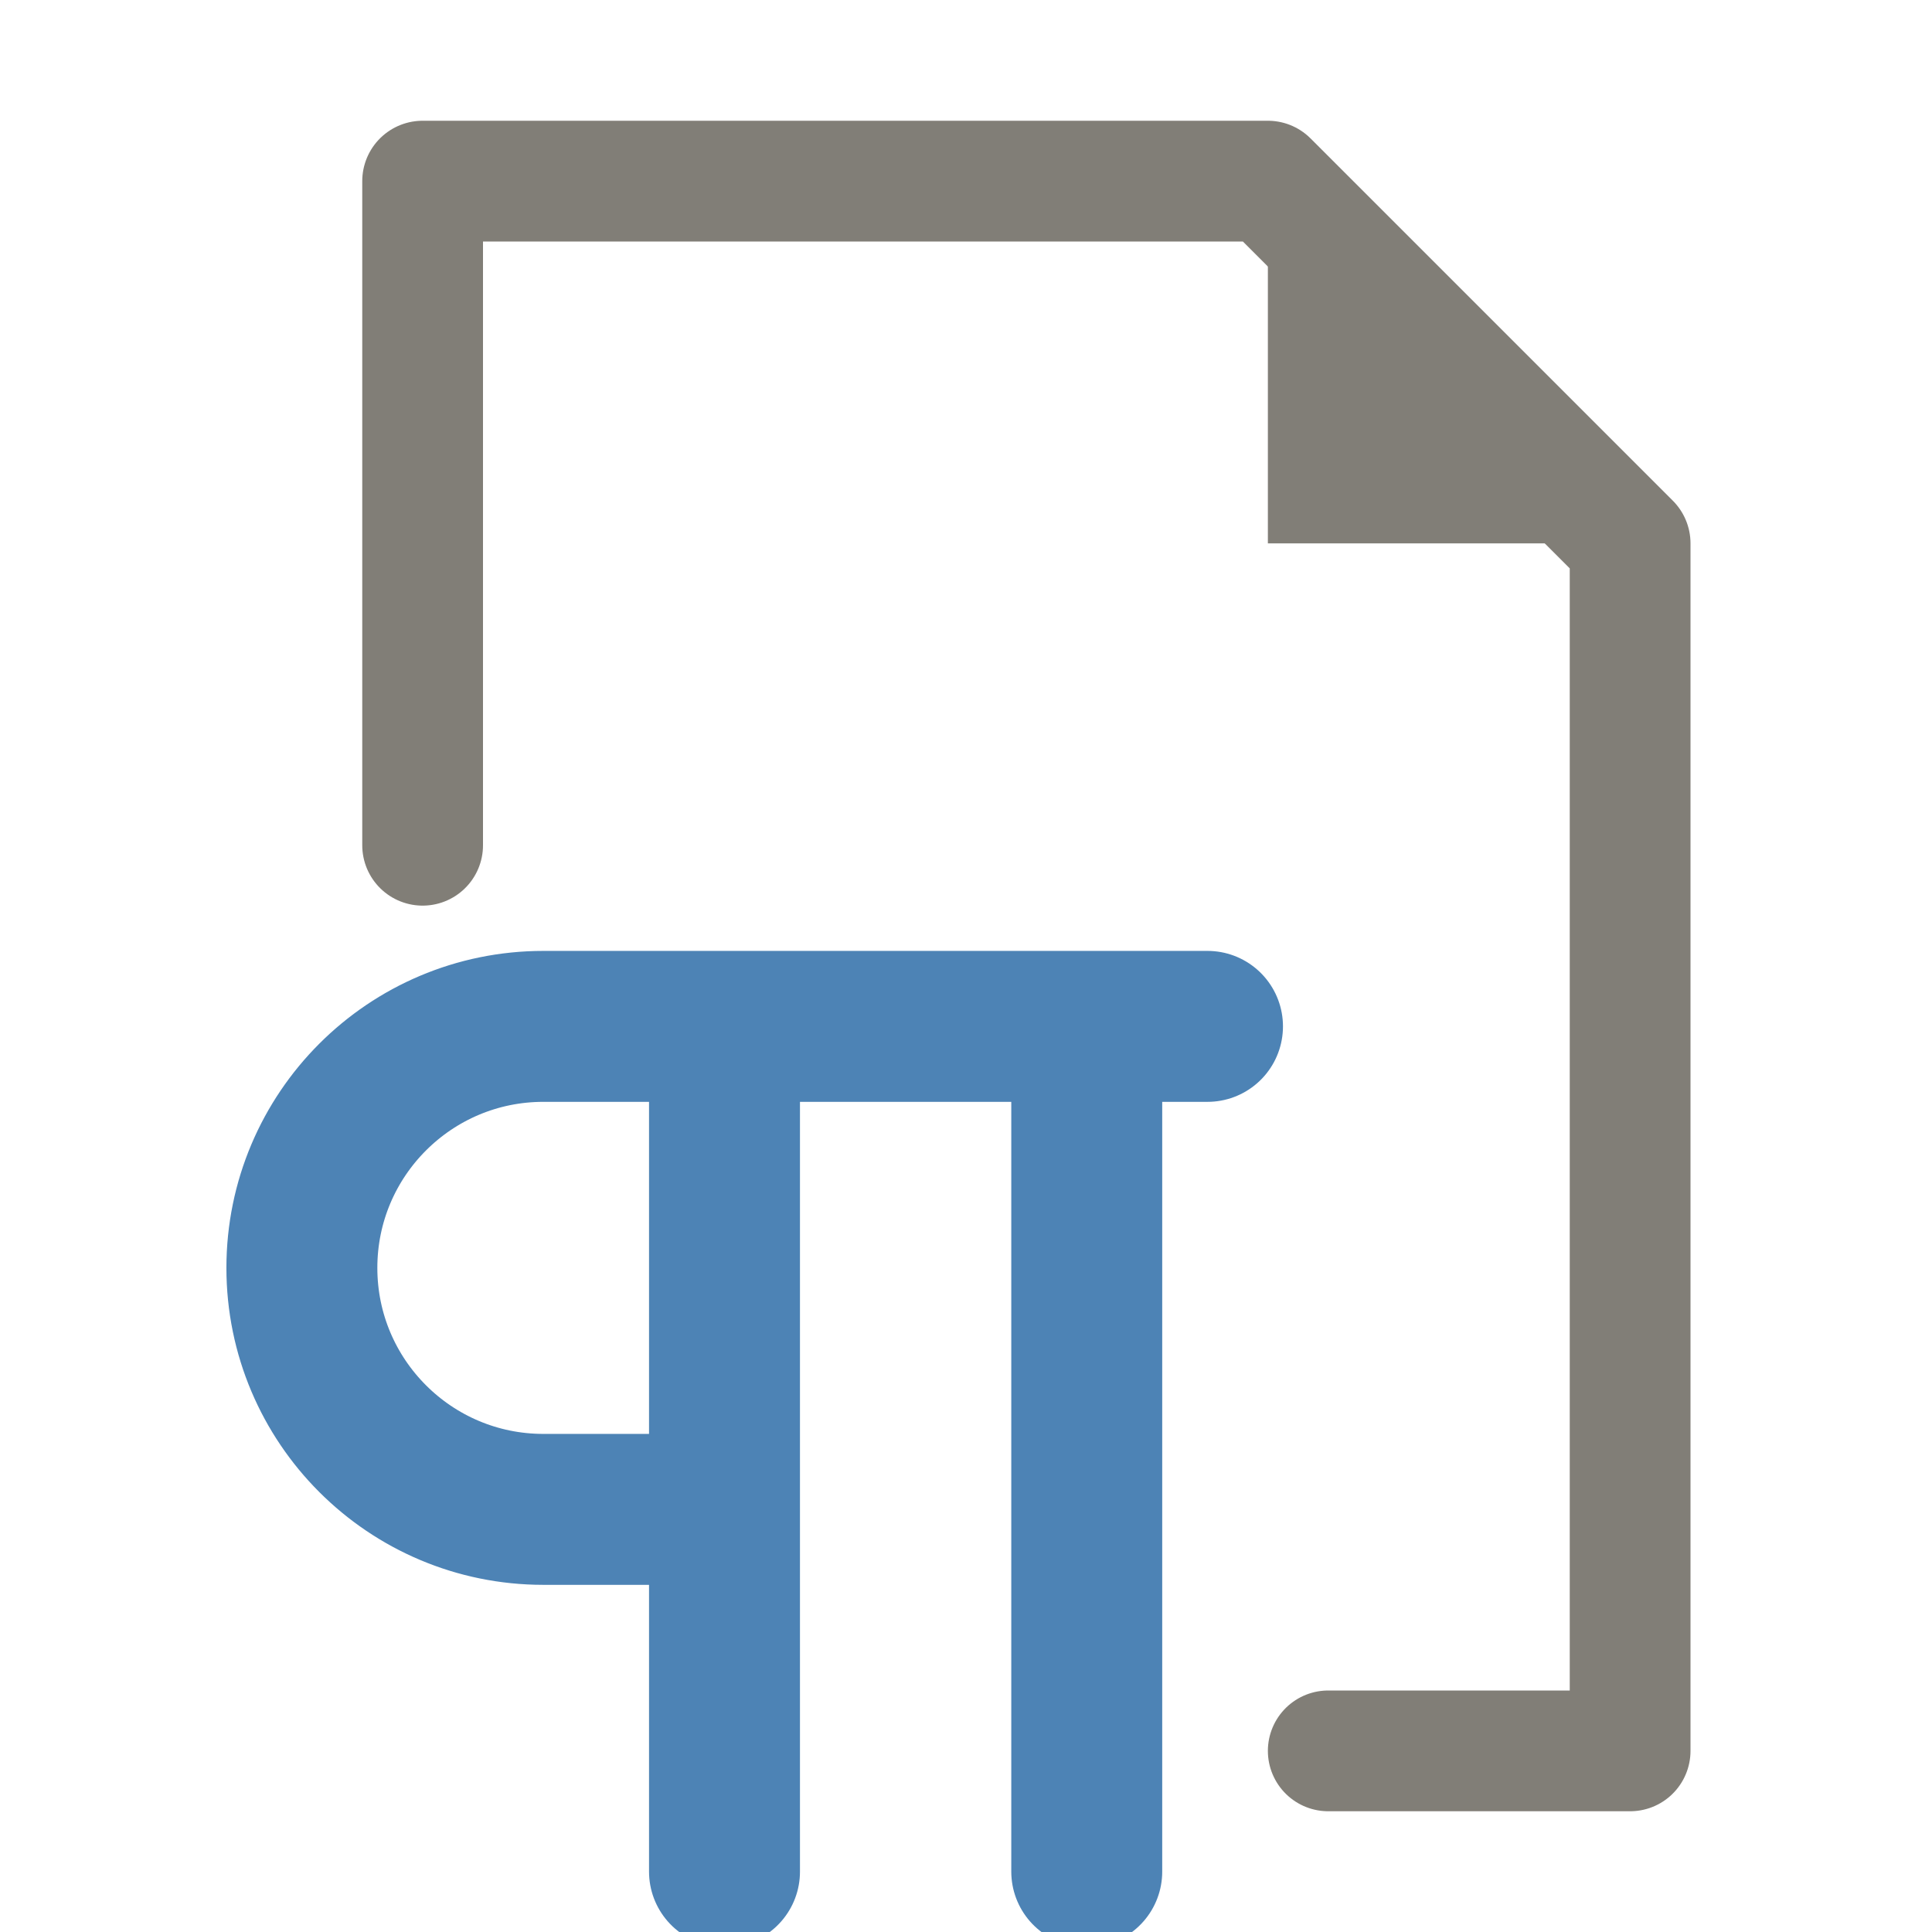
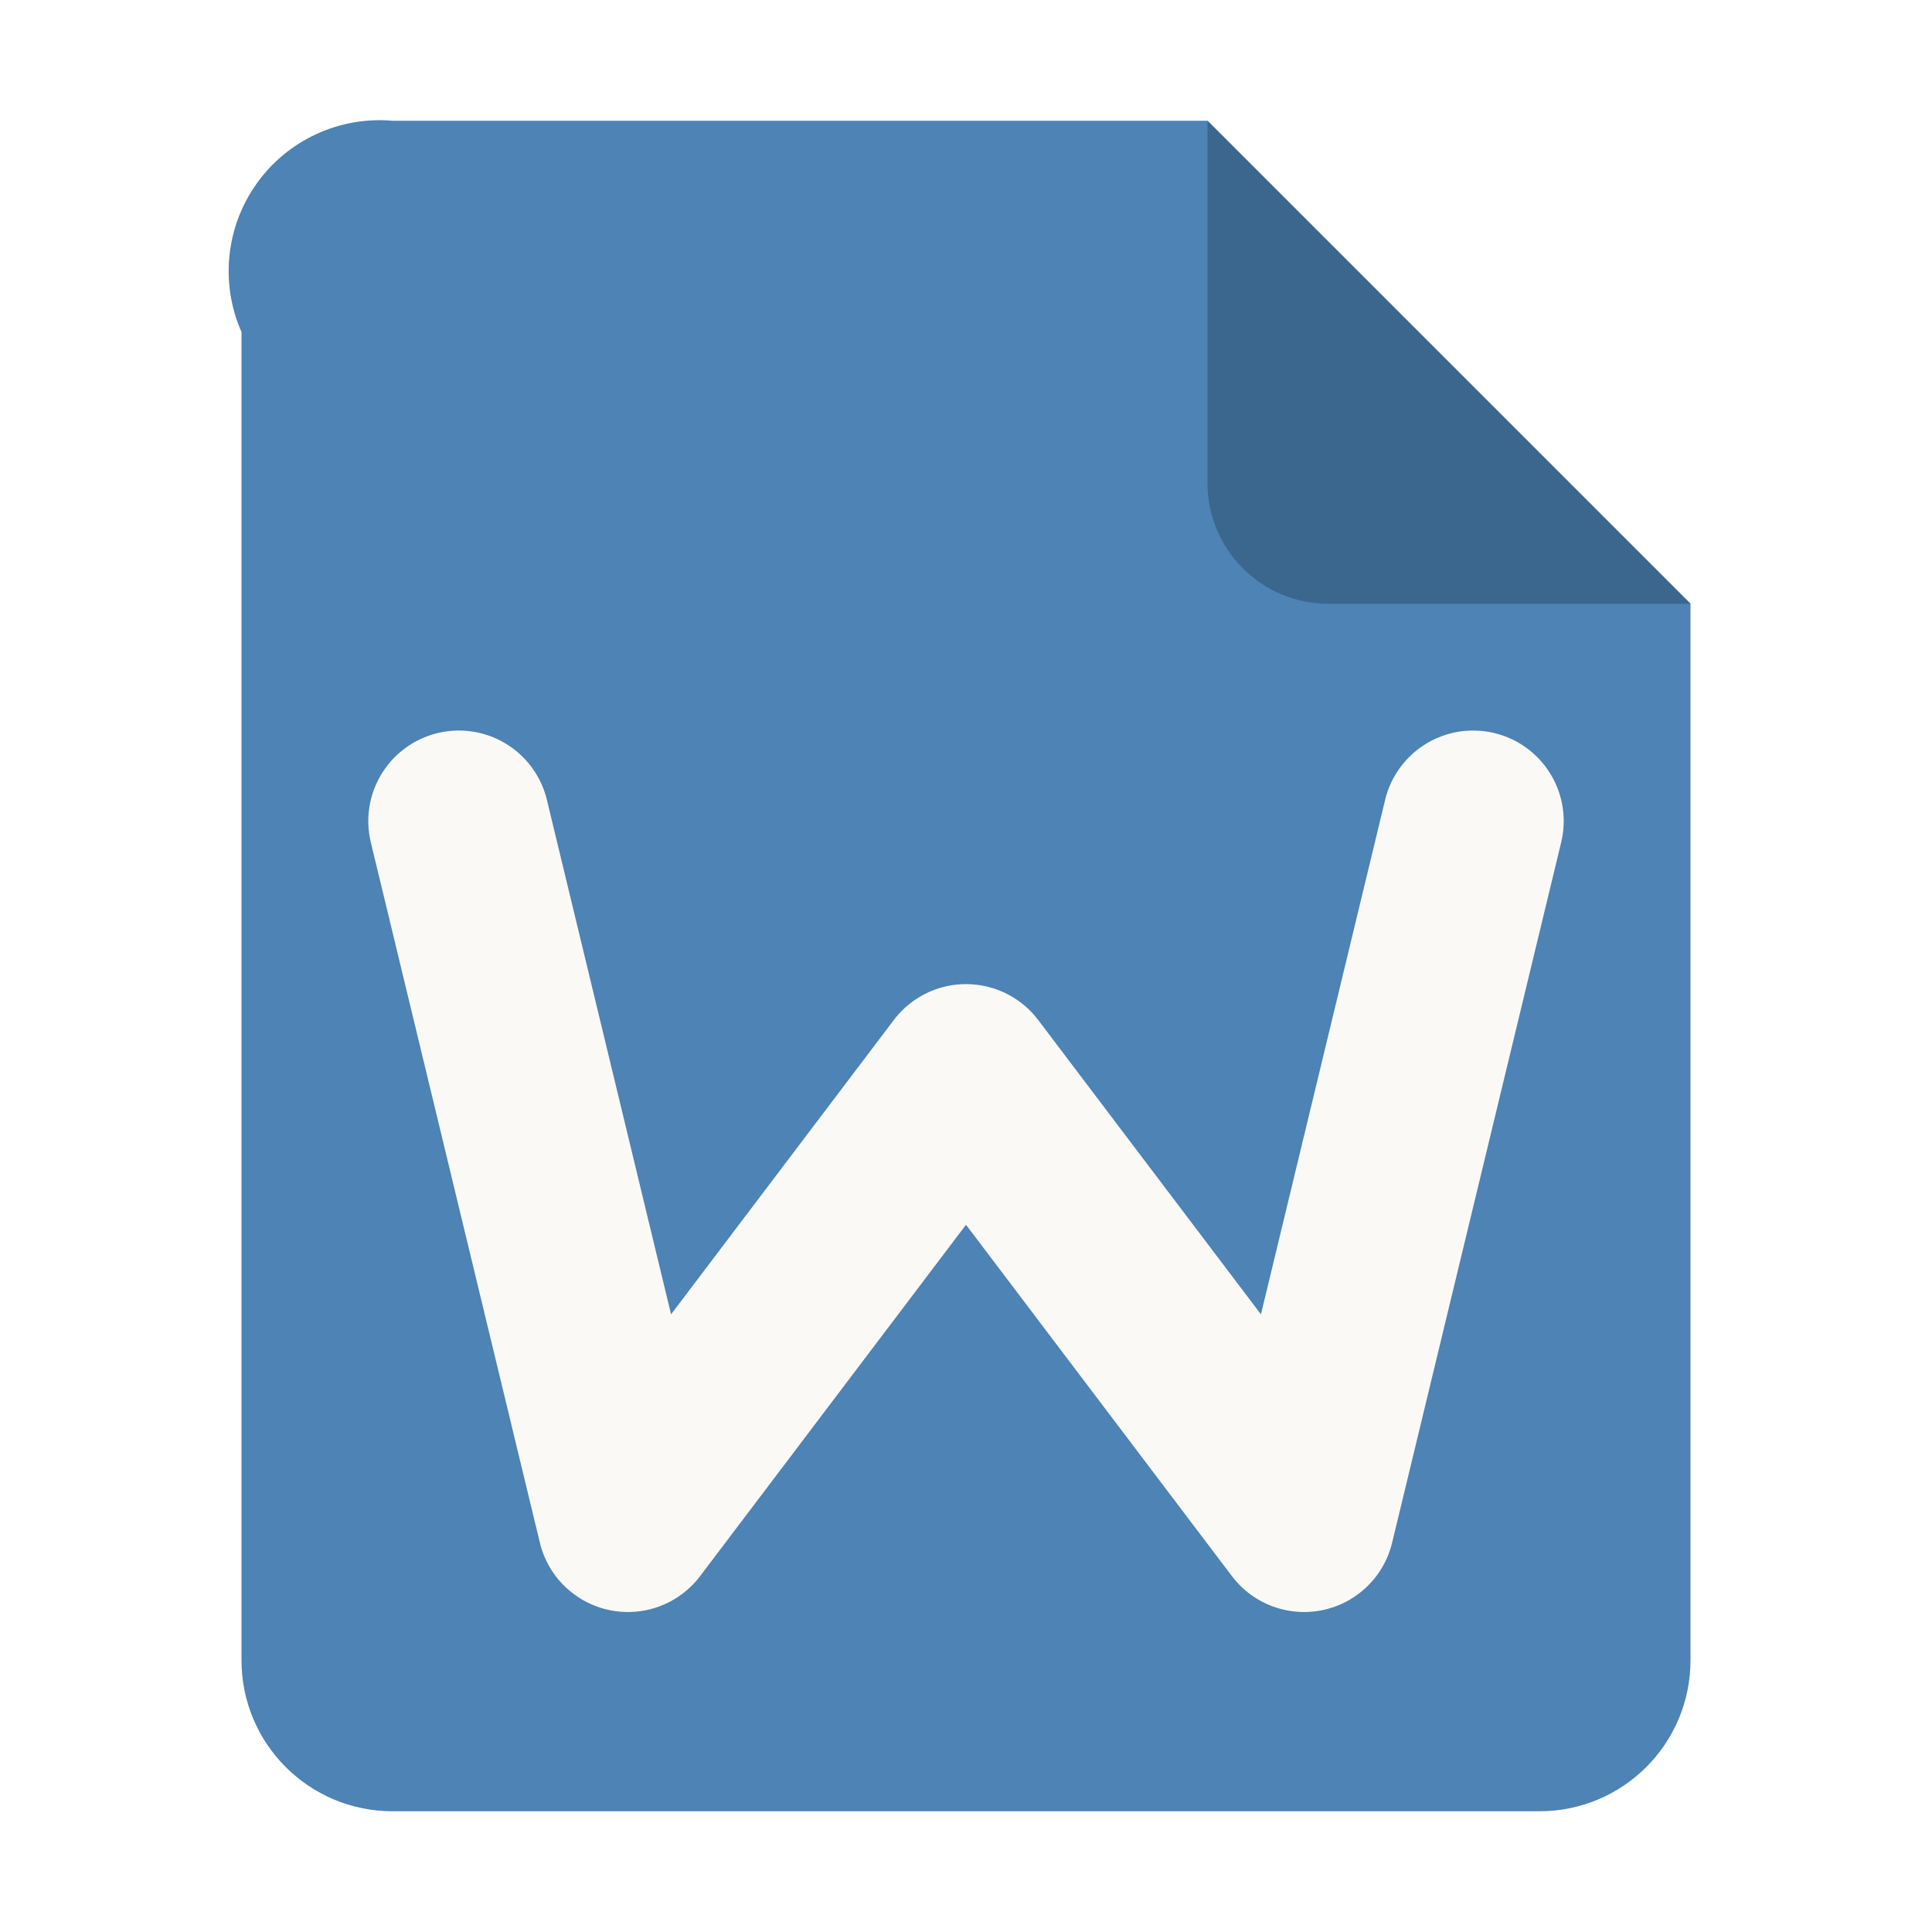
<svg xmlns="http://www.w3.org/2000/svg" viewBox="0 0 16 16" fill="none" stroke-linecap="round" stroke-linejoin="round">
-   <path d="M3.5 7V1.5h7l3 3v10H11" stroke="#817E77" stroke-width="1" />
-   <path d="M10.5 1.5v3h3z" fill="#817E77" />
-   <path d="M6 8.5H4.5a2 2 0 0 0 0 4H6M6 8.5v7M9 8.5v7M5 8.5h5" stroke="#4D83B5" stroke-width="1.25" />
+   <path d="M3.25 1H10l4 4v8.75A1.25 1.25 0 0 1 12.75 15h-9.5A1.25 1.25 0 0 1 2 13.75v-11A1.25 1.25 0 0 1 3.25 1Z" fill="#4D83B5" />
+   <path d="M10 1v3a1 1 0 0 0 1 1h3Z" fill="#3B668E" />
+   <path d="M3.8 6.8l1.4 5.8L8 8.9l2.8 3.7 1.4-5.8" stroke="#FAF9F6" stroke-width="1.5" />
</svg>
